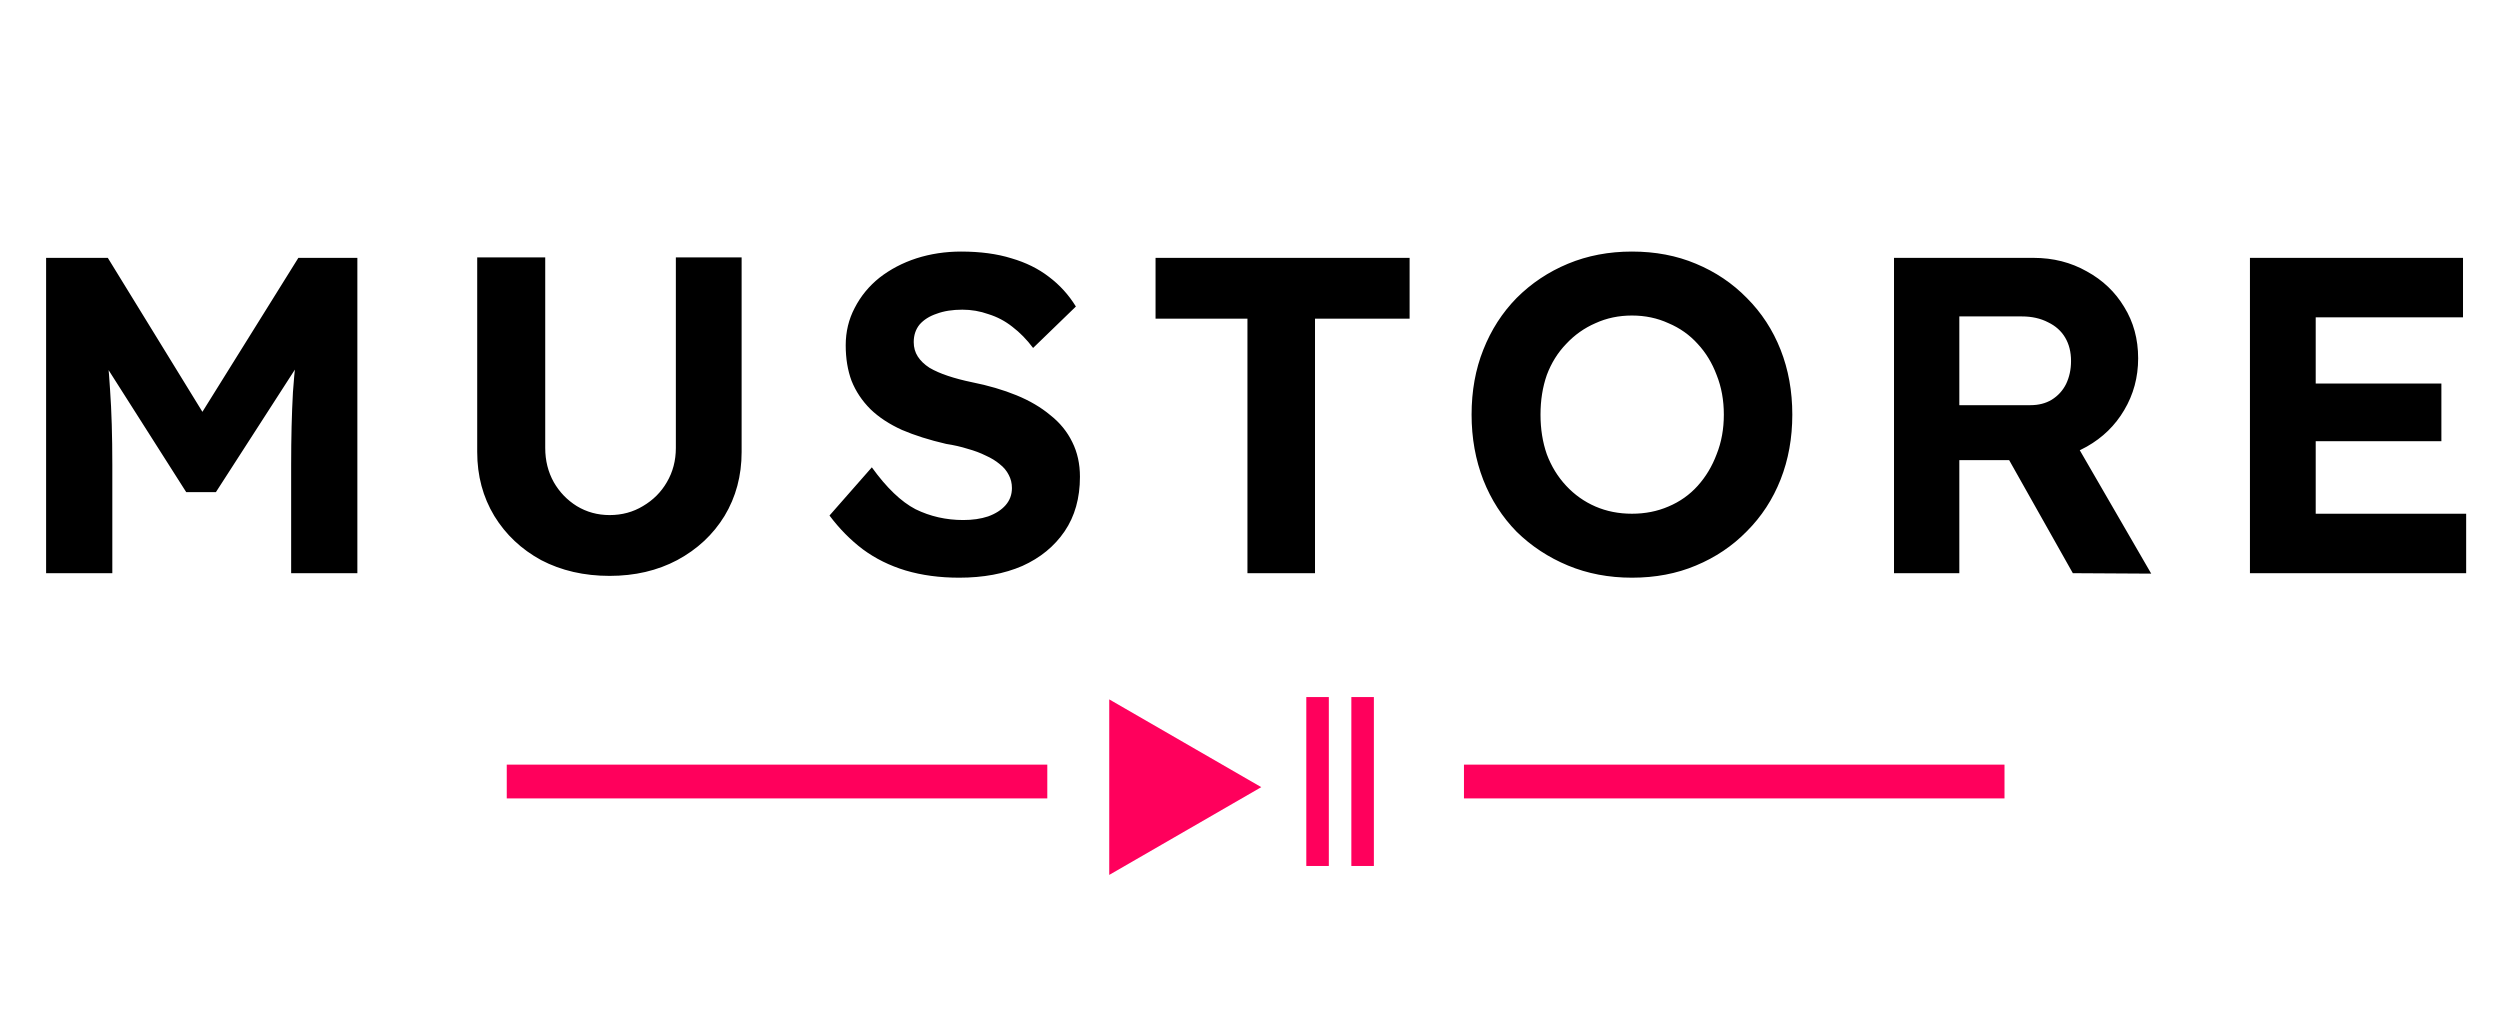
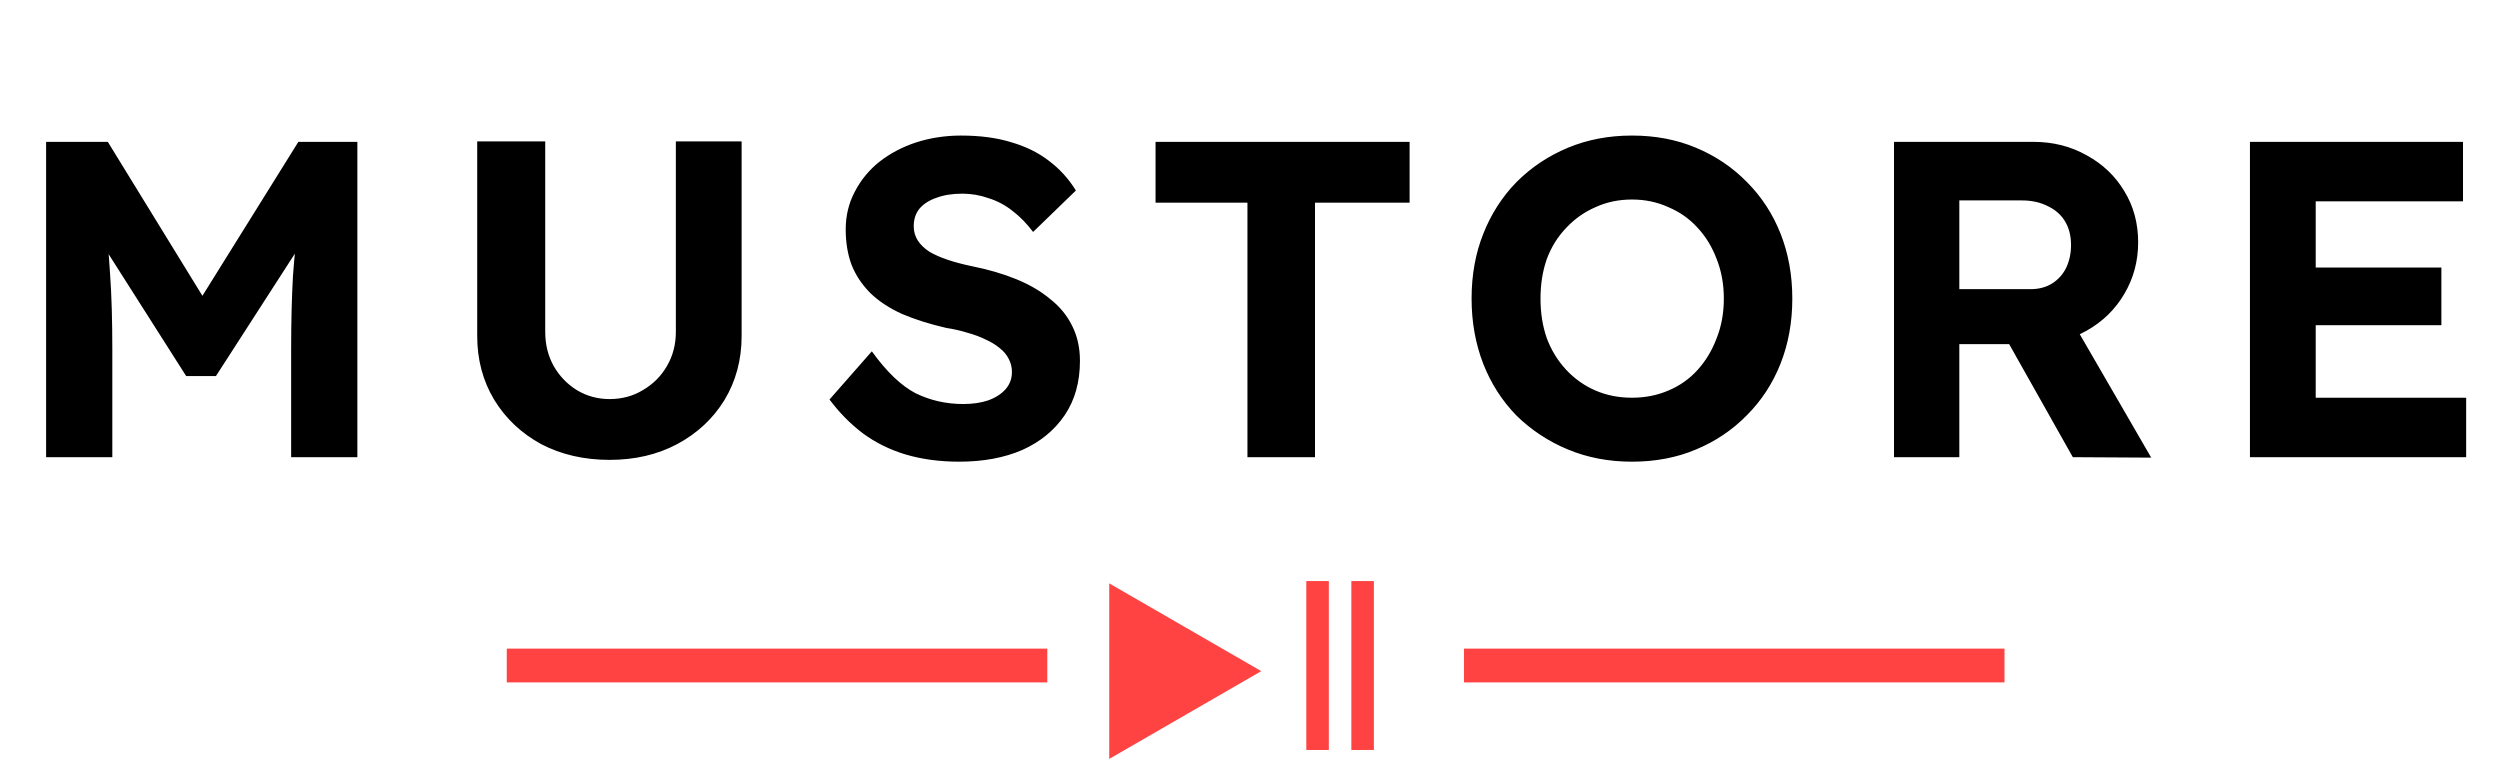
- <svg xmlns="http://www.w3.org/2000/svg" width="89" height="36" viewBox="0 0 222 68" fill="none">
-   <path d="M112 59L98.5 66.794V51.206L112 59Z" fill="#FF005C" />
-   <rect x="116" y="51" width="2" height="15" fill="#FF005C" />
-   <rect x="120" y="51" width="2" height="15" fill="#FF005C" />
-   <rect x="45" y="57" width="48" height="3" fill="#FF005C" />
-   <rect x="130" y="57" width="48" height="3" fill="#FF005C" />
+ <svg xmlns="http://www.w3.org/2000/svg" width="77" height="24" viewBox="0 0 222 68" fill="none">
+   <path d="M112 59L98.5 66.794V51.206L112 59Z" fill="#FF4343" />
+   <rect x="116" y="51" width="2" height="15" fill="#FF4343" />
+   <rect x="120" y="51" width="2" height="15" fill="#FF4343" />
+   <rect x="45" y="57" width="48" height="3" fill="#FF4343" />
+   <rect x="130" y="57" width="48" height="3" fill="#FF4343" />
  <path d="M4.094 40V12H9.574L19.774 28.6L16.174 28.56L26.494 12H31.734V40H25.854V30.4C25.854 28 25.907 25.84 26.014 23.92C26.147 22 26.361 20.093 26.654 18.2L27.374 20.08L19.174 32.8H16.534L8.494 20.16L9.174 18.2C9.467 19.987 9.667 21.827 9.774 23.72C9.907 25.587 9.974 27.813 9.974 30.4V40H4.094ZM54.136 40.24C51.869 40.24 49.842 39.773 48.056 38.84C46.296 37.88 44.909 36.573 43.896 34.92C42.882 33.24 42.376 31.347 42.376 29.24V11.96H48.416V28.88C48.416 30 48.669 31.013 49.176 31.92C49.682 32.8 50.362 33.507 51.216 34.04C52.096 34.573 53.069 34.84 54.136 34.84C55.229 34.84 56.216 34.573 57.096 34.04C58.002 33.507 58.709 32.8 59.216 31.92C59.749 31.013 60.016 30 60.016 28.88V11.96H65.856V29.24C65.856 31.347 65.349 33.24 64.336 34.92C63.322 36.573 61.922 37.88 60.136 38.84C58.376 39.773 56.376 40.24 54.136 40.24ZM85.179 40.4C83.445 40.4 81.859 40.187 80.419 39.76C79.005 39.333 77.739 38.707 76.619 37.88C75.525 37.053 74.539 36.053 73.659 34.88L77.419 30.6C78.725 32.413 80.019 33.653 81.299 34.32C82.605 34.96 84.019 35.28 85.539 35.28C86.365 35.28 87.099 35.173 87.739 34.96C88.405 34.72 88.925 34.387 89.299 33.96C89.672 33.533 89.859 33.027 89.859 32.44C89.859 32.013 89.765 31.627 89.579 31.28C89.392 30.907 89.125 30.587 88.779 30.32C88.432 30.027 88.019 29.773 87.539 29.56C87.059 29.32 86.525 29.12 85.939 28.96C85.352 28.773 84.712 28.627 84.019 28.52C82.525 28.173 81.219 27.76 80.099 27.28C78.979 26.773 78.045 26.16 77.299 25.44C76.552 24.693 75.992 23.853 75.619 22.92C75.272 21.987 75.099 20.933 75.099 19.76C75.099 18.56 75.365 17.453 75.899 16.44C76.432 15.4 77.165 14.507 78.099 13.76C79.059 13.013 80.152 12.44 81.379 12.04C82.632 11.64 83.952 11.44 85.339 11.44C87.045 11.44 88.539 11.64 89.819 12.04C91.099 12.413 92.205 12.96 93.139 13.68C94.099 14.4 94.899 15.28 95.539 16.32L91.739 20C91.179 19.253 90.565 18.627 89.899 18.12C89.259 17.613 88.552 17.24 87.779 17C87.032 16.733 86.259 16.6 85.459 16.6C84.579 16.6 83.819 16.72 83.179 16.96C82.539 17.173 82.032 17.493 81.659 17.92C81.312 18.347 81.139 18.867 81.139 19.48C81.139 19.96 81.259 20.387 81.499 20.76C81.739 21.133 82.085 21.467 82.539 21.76C82.992 22.027 83.539 22.267 84.179 22.48C84.819 22.693 85.525 22.88 86.299 23.04C87.765 23.333 89.085 23.72 90.259 24.2C91.432 24.68 92.432 25.267 93.259 25.96C94.112 26.627 94.765 27.427 95.219 28.36C95.672 29.267 95.899 30.293 95.899 31.44C95.899 33.333 95.445 34.947 94.539 36.28C93.632 37.613 92.379 38.64 90.779 39.36C89.179 40.053 87.312 40.4 85.179 40.4ZM110.773 40V17.4H102.613V12H125.173V17.4H116.773V40H110.773ZM144.917 40.4C142.864 40.4 140.971 40.04 139.237 39.32C137.504 38.6 135.984 37.6 134.677 36.32C133.397 35.013 132.411 33.48 131.717 31.72C131.024 29.933 130.677 28 130.677 25.92C130.677 23.813 131.024 21.893 131.717 20.16C132.411 18.4 133.397 16.867 134.677 15.56C135.984 14.253 137.504 13.24 139.237 12.52C140.971 11.8 142.864 11.44 144.917 11.44C146.997 11.44 148.891 11.8 150.597 12.52C152.331 13.24 153.837 14.253 155.117 15.56C156.424 16.867 157.424 18.4 158.117 20.16C158.811 21.92 159.157 23.84 159.157 25.92C159.157 28 158.811 29.92 158.117 31.68C157.424 33.44 156.424 34.973 155.117 36.28C153.837 37.587 152.331 38.6 150.597 39.32C148.891 40.04 146.997 40.4 144.917 40.4ZM144.917 34.72C146.091 34.72 147.171 34.507 148.157 34.08C149.171 33.653 150.037 33.04 150.757 32.24C151.477 31.44 152.037 30.507 152.437 29.44C152.864 28.373 153.077 27.2 153.077 25.92C153.077 24.64 152.864 23.467 152.437 22.4C152.037 21.333 151.477 20.413 150.757 19.64C150.037 18.84 149.171 18.227 148.157 17.8C147.171 17.347 146.091 17.12 144.917 17.12C143.744 17.12 142.664 17.347 141.677 17.8C140.691 18.227 139.824 18.84 139.077 19.64C138.331 20.413 137.757 21.333 137.357 22.4C136.984 23.467 136.797 24.64 136.797 25.92C136.797 27.2 136.984 28.373 137.357 29.44C137.757 30.507 138.331 31.44 139.077 32.24C139.824 33.04 140.691 33.653 141.677 34.08C142.664 34.507 143.744 34.72 144.917 34.72ZM168.188 40V12H180.588C182.321 12 183.894 12.4 185.308 13.2C186.721 13.973 187.828 15.027 188.628 16.36C189.454 17.693 189.868 19.213 189.868 20.92C189.868 22.6 189.454 24.133 188.628 25.52C187.828 26.88 186.721 27.96 185.308 28.76C183.894 29.56 182.321 29.96 180.588 29.96H173.988V40H168.188ZM184.068 40L176.948 27.36L183.108 26.36L191.028 40.04L184.068 40ZM173.988 25.08H180.308C181.028 25.08 181.654 24.92 182.188 24.6C182.748 24.253 183.174 23.787 183.468 23.2C183.761 22.587 183.908 21.907 183.908 21.16C183.908 20.36 183.734 19.667 183.388 19.08C183.041 18.493 182.534 18.04 181.868 17.72C181.201 17.373 180.428 17.2 179.548 17.2H173.988V25.08ZM199.795 40V12H218.715V17.28H205.635V34.72H218.995V40H199.795ZM202.595 28.28V23.16H216.795V28.28H202.595Z" fill="black" />
</svg>
